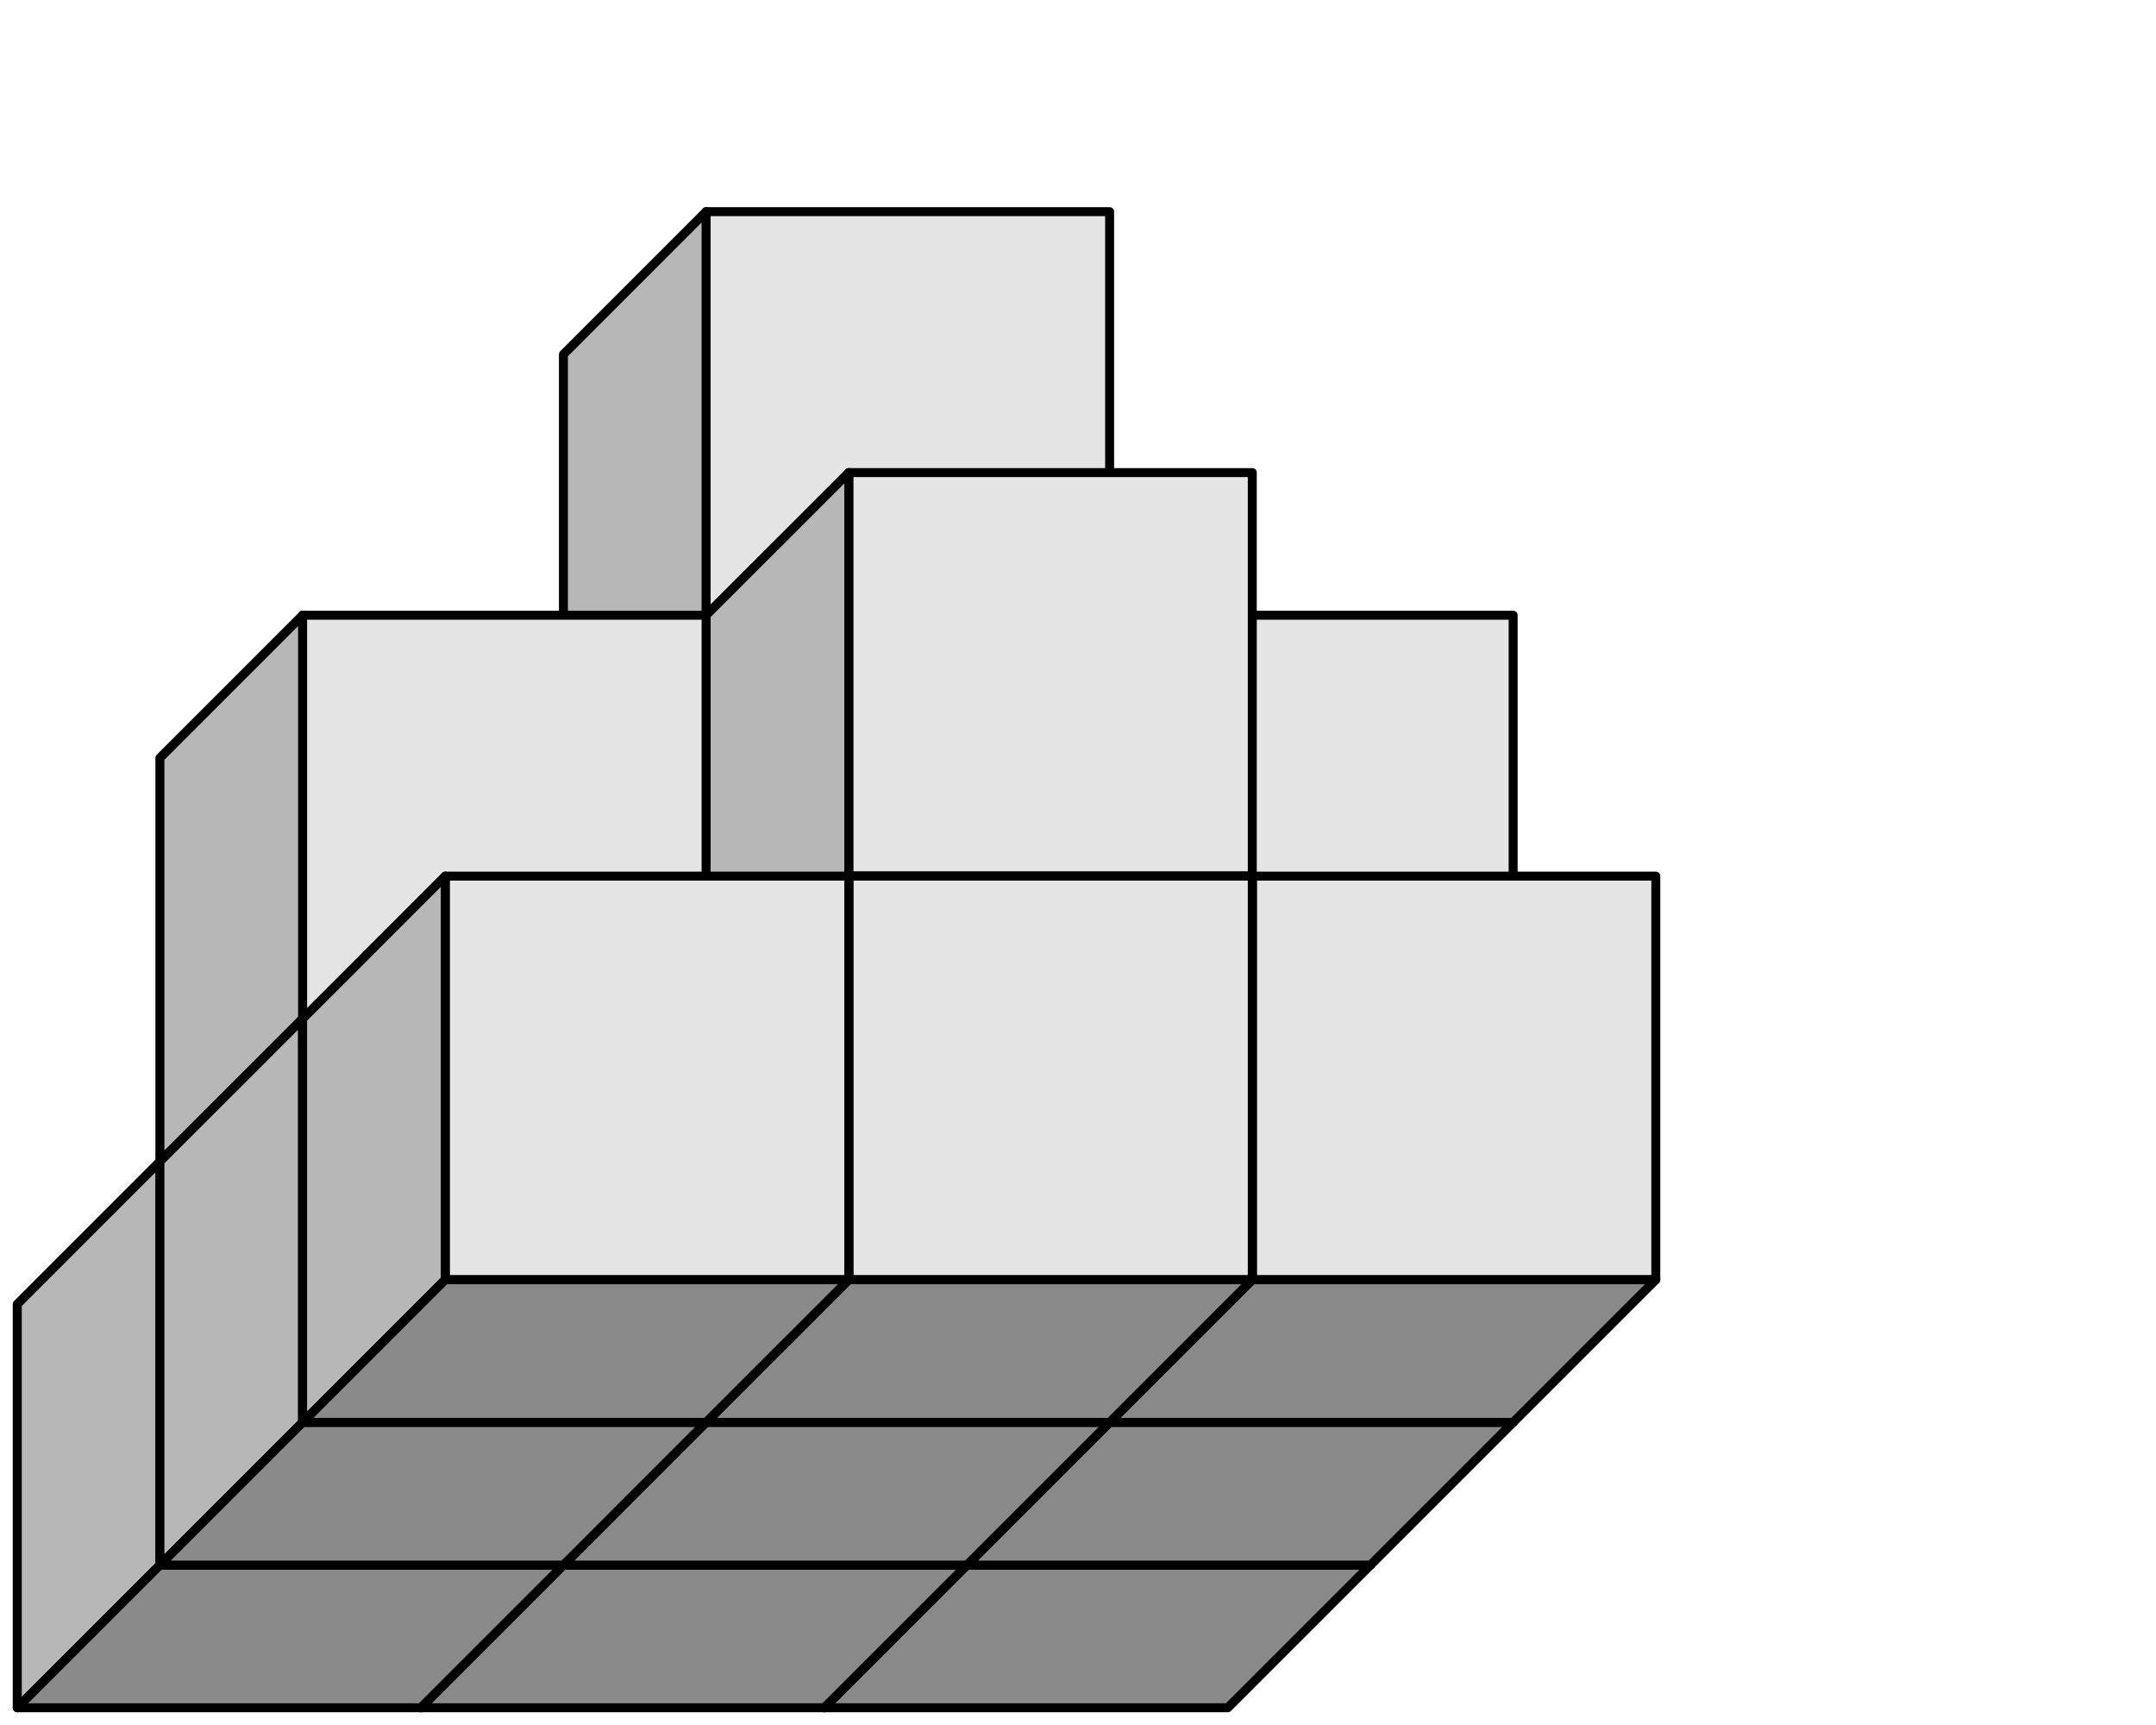
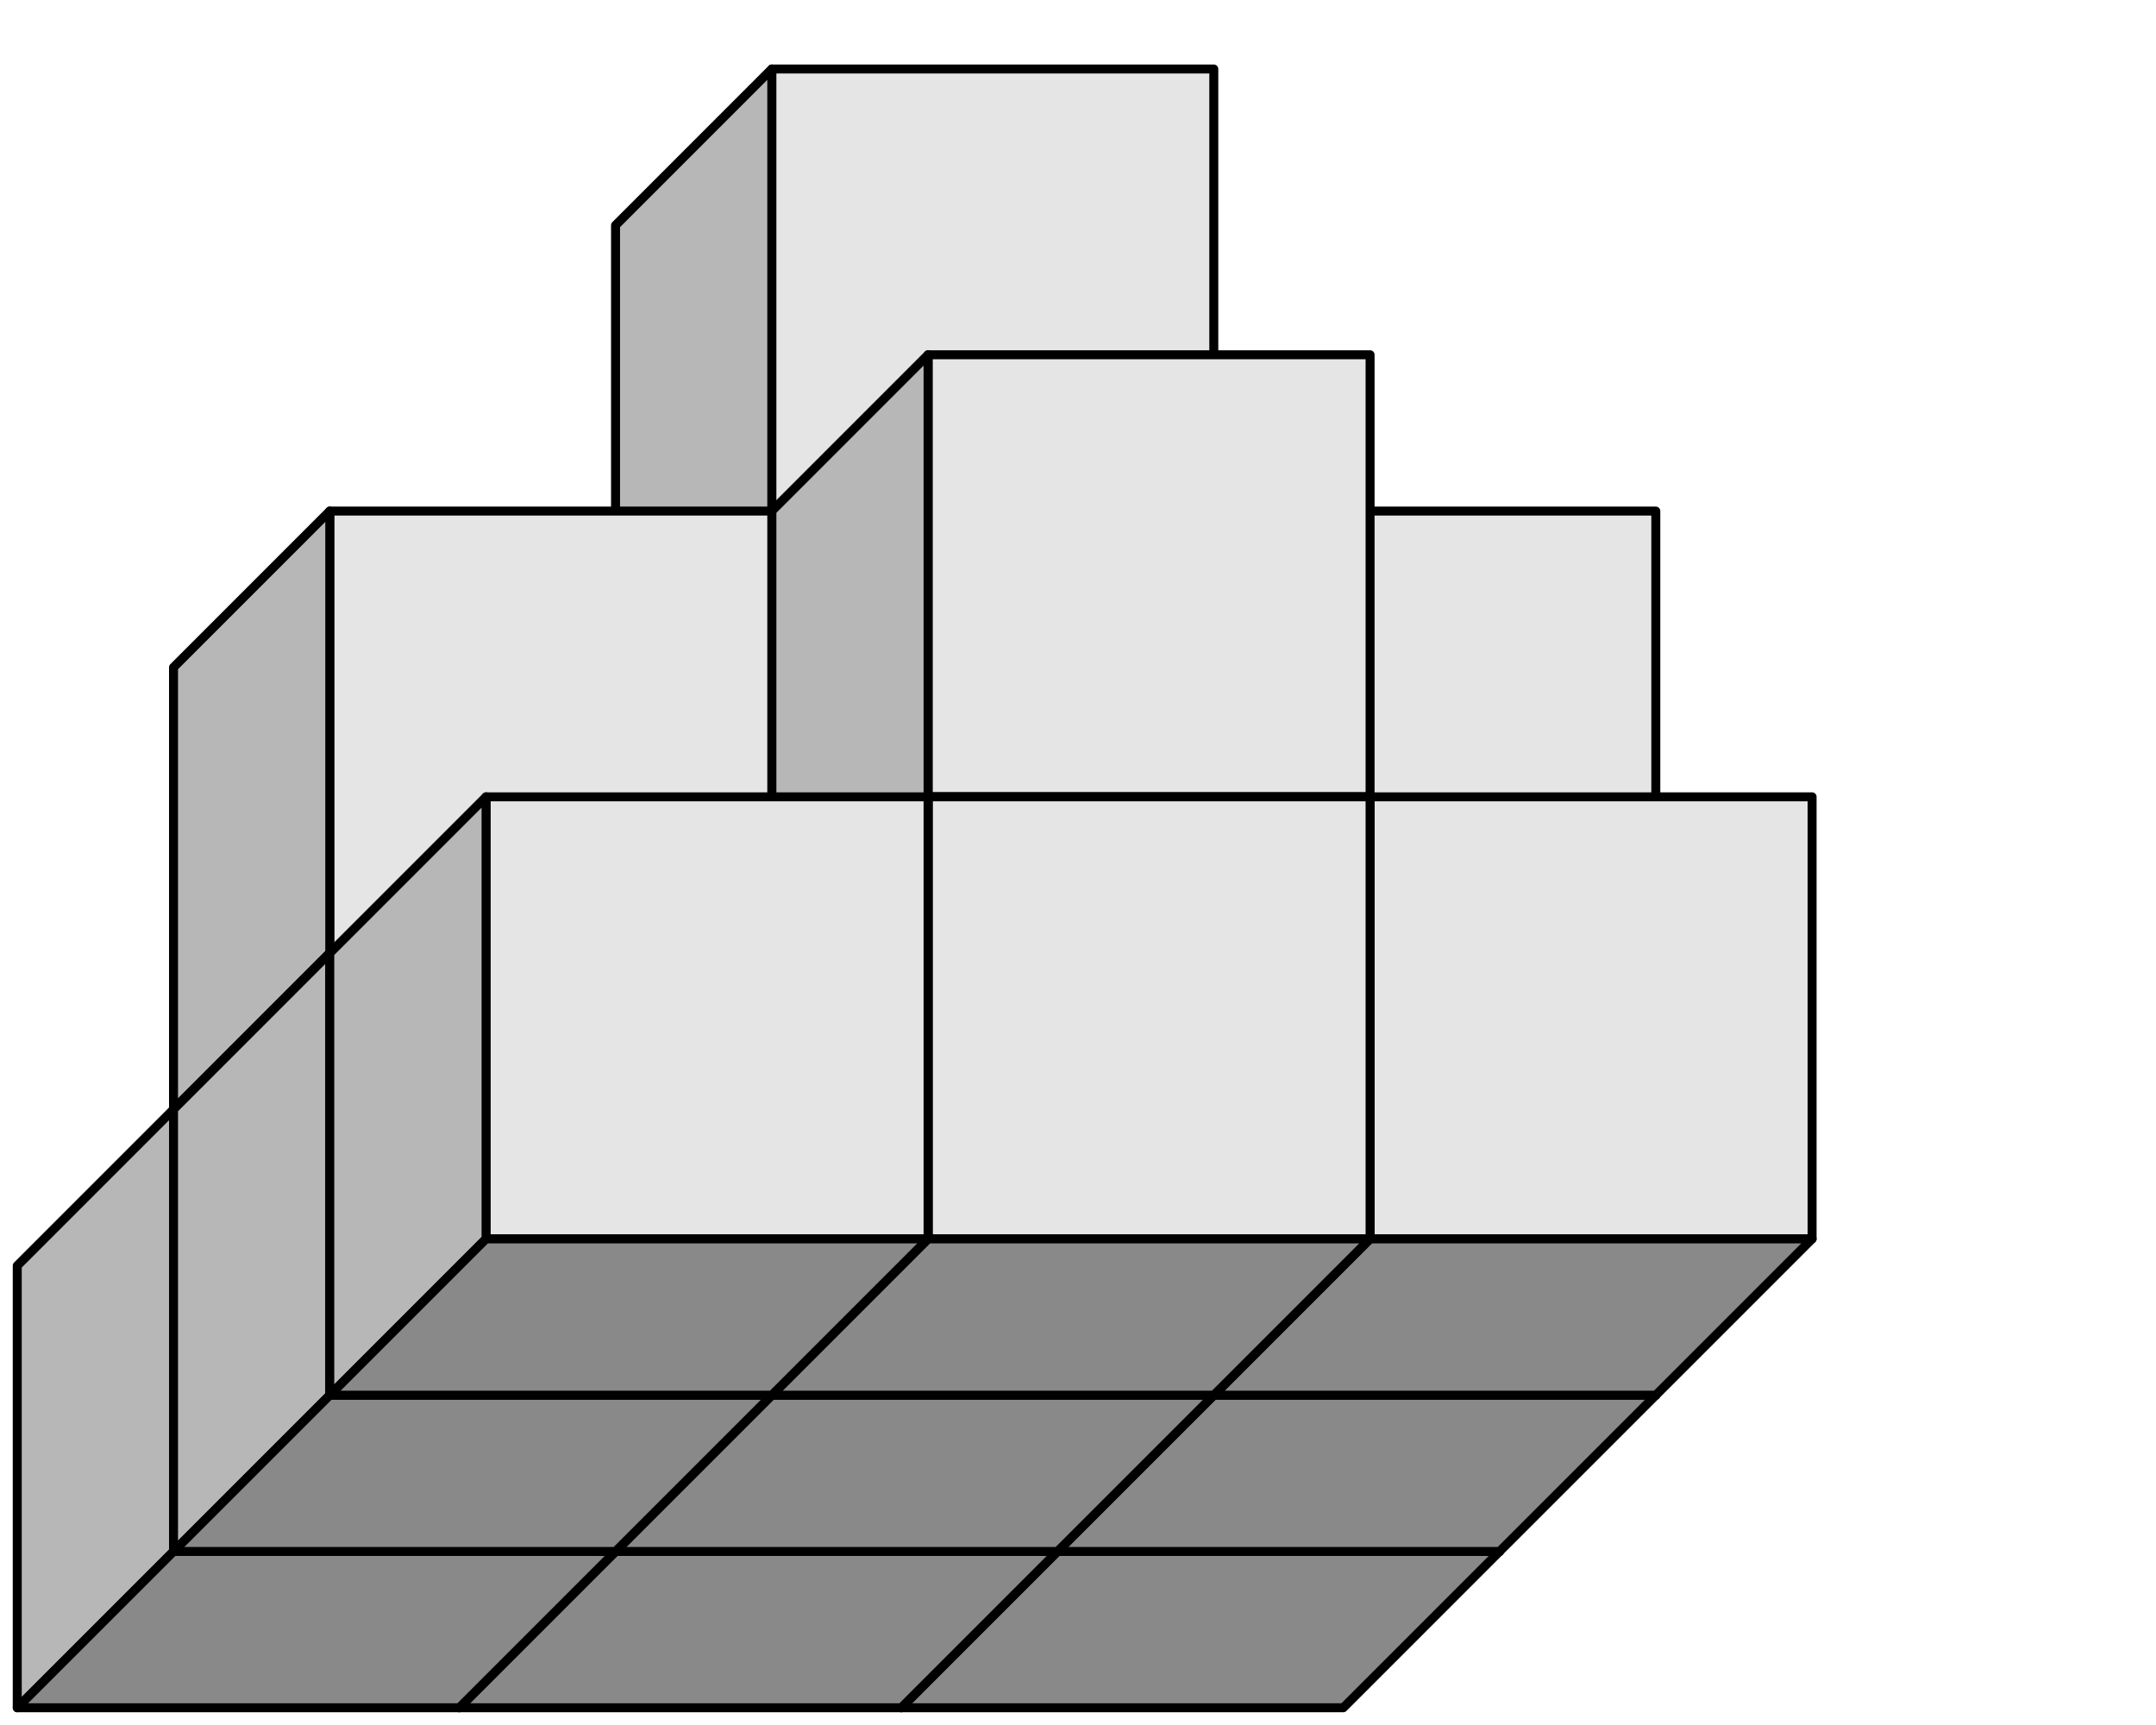
<svg xmlns="http://www.w3.org/2000/svg" class="svglite" data-engine-version="2.0" width="720.00pt" height="576.00pt" viewBox="0 0 720.00 576.00">
  <defs>
    <style type="text/css">
    .svglite line, .svglite polyline, .svglite polygon, .svglite path, .svglite rect, .svglite circle {
      fill: none;
      stroke: #000000;
      stroke-linecap: round;
      stroke-linejoin: round;
      stroke-miterlimit: 10.00;
    }
  </style>
  </defs>
  <rect width="100%" height="100%" style="stroke: none; fill: #FFFFFF;" />
  <defs>
    <clipPath id="cpMC4wMHw3MjAuMDB8MC4wMHw1NzYuMDA=">
      <rect x="0.00" y="0.00" width="720.00" height="576.00" />
    </clipPath>
  </defs>
  <g clip-path="url(#cpMC4wMHw3MjAuMDB8MC4wMHw1NzYuMDA=)">
-     <polygon points="235.80,70.68 235.80,205.44 370.56,205.44 370.56,70.68 " style="stroke-width: 3.00; fill: #E5E5E5;" />
-     <polygon points="188.16,118.33 188.16,253.08 235.80,205.44 235.80,70.68 " style="stroke-width: 3.00; fill: #B7B7B7;" />
-     <polygon points="188.16,253.08 322.92,253.08 370.56,205.44 235.80,205.44 " style="stroke-width: 3.00; fill: #898989;" />
-     <polygon points="370.56,205.44 370.56,340.20 505.32,340.20 505.32,205.44 " style="stroke-width: 3.00; fill: #E5E5E5;" />
-     <polygon points="322.92,253.08 322.92,387.84 370.56,340.20 370.56,205.44 " style="stroke-width: 3.00; fill: #B7B7B7;" />
-     <polygon points="322.92,387.84 457.67,387.84 505.32,340.20 370.56,340.20 " style="stroke-width: 3.00; fill: #898989;" />
-     <polygon points="188.16,253.08 188.16,387.84 322.92,387.84 322.92,253.08 " style="stroke-width: 3.00; fill: #E5E5E5;" />
-     <polygon points="140.52,300.73 140.52,435.48 188.16,387.84 188.16,253.08 " style="stroke-width: 3.00; fill: #B7B7B7;" />
-     <polygon points="140.52,435.48 275.27,435.48 322.92,387.84 188.16,387.84 " style="stroke-width: 3.00; fill: #898989;" />
-     <polygon points="283.45,157.80 283.45,292.55 418.20,292.55 418.20,157.80 " style="stroke-width: 3.00; fill: #E5E5E5;" />
-     <polygon points="235.80,205.44 235.80,340.20 283.45,292.55 283.45,157.80 " style="stroke-width: 3.00; fill: #B7B7B7;" />
-     <polygon points="235.80,340.20 370.56,340.20 418.20,292.55 283.45,292.55 " style="stroke-width: 3.00; fill: #898989;" />
-     <polygon points="101.05,205.44 101.05,340.20 235.80,340.20 235.80,205.44 " style="stroke-width: 3.00; fill: #E5E5E5;" />
-     <polygon points="53.40,253.08 53.40,387.84 101.05,340.20 101.05,205.44 " style="stroke-width: 3.00; fill: #B7B7B7;" />
-     <polygon points="53.40,387.84 188.16,387.84 235.80,340.20 101.05,340.20 " style="stroke-width: 3.00; fill: #898989;" />
-     <polygon points="322.92,387.84 322.92,522.60 457.67,522.60 457.67,387.84 " style="stroke-width: 3.00; fill: #E5E5E5;" />
-     <polygon points="275.27,435.48 275.27,570.24 322.92,522.60 322.92,387.84 " style="stroke-width: 3.00; fill: #B7B7B7;" />
-     <polygon points="275.27,570.24 410.03,570.24 457.67,522.60 322.92,522.60 " style="stroke-width: 3.00; fill: #898989;" />
-     <polygon points="370.56,340.20 370.56,474.95 505.32,474.95 505.32,340.20 " style="stroke-width: 3.00; fill: #E5E5E5;" />
-     <polygon points="322.92,387.84 322.92,522.60 370.56,474.95 370.56,340.20 " style="stroke-width: 3.00; fill: #B7B7B7;" />
-     <polygon points="322.92,522.60 457.67,522.60 505.32,474.95 370.56,474.95 " style="stroke-width: 3.00; fill: #898989;" />
-     <polygon points="418.20,292.55 418.20,427.31 552.96,427.31 552.96,292.55 " style="stroke-width: 3.00; fill: #E5E5E5;" />
-     <polygon points="370.56,340.20 370.56,474.95 418.20,427.31 418.20,292.55 " style="stroke-width: 3.00; fill: #B7B7B7;" />
-     <polygon points="370.56,474.95 505.32,474.95 552.96,427.31 418.20,427.31 " style="stroke-width: 3.00; fill: #898989;" />
-     <polygon points="188.16,387.84 188.16,522.60 322.92,522.60 322.92,387.84 " style="stroke-width: 3.00; fill: #E5E5E5;" />
-     <polygon points="140.52,435.48 140.52,570.24 188.16,522.60 188.16,387.84 " style="stroke-width: 3.00; fill: #B7B7B7;" />
-     <polygon points="140.52,570.24 275.27,570.24 322.92,522.60 188.16,522.60 " style="stroke-width: 3.00; fill: #898989;" />
-     <polygon points="235.80,340.20 235.80,474.95 370.56,474.95 370.56,340.20 " style="stroke-width: 3.00; fill: #E5E5E5;" />
-     <polygon points="188.16,387.84 188.16,522.60 235.80,474.95 235.80,340.20 " style="stroke-width: 3.00; fill: #B7B7B7;" />
-     <polygon points="188.16,522.60 322.92,522.60 370.56,474.95 235.80,474.95 " style="stroke-width: 3.00; fill: #898989;" />
-     <polygon points="283.45,292.55 283.45,427.31 418.20,427.31 418.20,292.55 " style="stroke-width: 3.00; fill: #E5E5E5;" />
-     <polygon points="235.80,340.20 235.80,474.95 283.45,427.31 283.45,292.55 " style="stroke-width: 3.00; fill: #B7B7B7;" />
-     <polygon points="235.80,474.95 370.56,474.95 418.20,427.31 283.45,427.31 " style="stroke-width: 3.00; fill: #898989;" />
-     <polygon points="53.40,387.84 53.40,522.60 188.16,522.60 188.16,387.84 " style="stroke-width: 3.00; fill: #E5E5E5;" />
-     <polygon points="5.76,435.48 5.76,570.24 53.40,522.60 53.40,387.84 " style="stroke-width: 3.00; fill: #B7B7B7;" />
-     <polygon points="5.76,570.24 140.52,570.24 188.16,522.60 53.40,522.60 " style="stroke-width: 3.00; fill: #898989;" />
-     <polygon points="101.05,340.20 101.05,474.95 235.80,474.95 235.80,340.20 " style="stroke-width: 3.00; fill: #E5E5E5;" />
-     <polygon points="53.40,387.84 53.40,522.60 101.05,474.95 101.05,340.20 " style="stroke-width: 3.00; fill: #B7B7B7;" />
-     <polygon points="53.40,522.60 188.16,522.60 235.80,474.95 101.05,474.95 " style="stroke-width: 3.00; fill: #898989;" />
-     <polygon points="148.69,292.55 148.69,427.31 283.45,427.31 283.45,292.55 " style="stroke-width: 3.00; fill: #E5E5E5;" />
-     <polygon points="101.05,340.20 101.05,474.95 148.69,427.31 148.69,292.55 " style="stroke-width: 3.00; fill: #B7B7B7;" />
-     <polygon points="101.05,474.95 235.80,474.95 283.45,427.31 148.69,427.31 " style="stroke-width: 3.00; fill: #898989;" />
+     <polygon points="257.74,23.04 257.74,170.65 405.35,170.65 405.35,23.04 " style="stroke-width: 3.00; fill: #E5E5E5;" />
+     <polygon points="205.56,75.23 205.56,222.84 257.74,170.65 257.74,23.04 " style="stroke-width: 3.00; fill: #B7B7B7;" />
+     <polygon points="205.56,222.84 353.16,222.84 405.35,170.65 257.74,170.65 " style="stroke-width: 3.00; fill: #898989;" />
+     <polygon points="405.35,170.65 405.35,318.26 552.96,318.26 552.96,170.65 " style="stroke-width: 3.00; fill: #E5E5E5;" />
+     <polygon points="353.16,222.84 353.16,370.44 405.35,318.26 405.35,170.65 " style="stroke-width: 3.00; fill: #B7B7B7;" />
+     <polygon points="353.16,370.44 500.77,370.44 552.96,318.26 405.35,318.26 " style="stroke-width: 3.00; fill: #898989;" />
+     <polygon points="205.56,222.84 205.56,370.44 353.16,370.44 353.16,222.84 " style="stroke-width: 3.00; fill: #E5E5E5;" />
+     <polygon points="153.37,275.02 153.37,422.63 205.56,370.44 205.56,222.84 " style="stroke-width: 3.00; fill: #B7B7B7;" />
+     <polygon points="153.37,422.63 300.98,422.63 353.16,370.44 205.56,370.44 " style="stroke-width: 3.00; fill: #898989;" />
+     <polygon points="309.93,118.46 309.93,266.07 457.54,266.07 457.54,118.46 " style="stroke-width: 3.00; fill: #E5E5E5;" />
+     <polygon points="257.74,170.65 257.74,318.26 309.93,266.07 309.93,118.46 " style="stroke-width: 3.00; fill: #B7B7B7;" />
+     <polygon points="257.74,318.26 405.35,318.26 457.54,266.07 309.93,266.07 " style="stroke-width: 3.00; fill: #898989;" />
+     <polygon points="110.13,170.65 110.13,318.26 257.74,318.26 257.74,170.65 " style="stroke-width: 3.00; fill: #E5E5E5;" />
+     <polygon points="57.95,222.84 57.95,370.44 110.13,318.26 110.13,170.65 " style="stroke-width: 3.00; fill: #B7B7B7;" />
+     <polygon points="57.95,370.44 205.56,370.44 257.74,318.26 110.13,318.26 " style="stroke-width: 3.00; fill: #898989;" />
+     <polygon points="353.16,370.44 353.16,518.05 500.77,518.05 500.77,370.44 " style="stroke-width: 3.00; fill: #E5E5E5;" />
+     <polygon points="300.98,422.63 300.98,570.24 353.16,518.05 353.16,370.44 " style="stroke-width: 3.00; fill: #B7B7B7;" />
+     <polygon points="300.98,570.24 448.59,570.24 500.77,518.05 353.16,518.05 " style="stroke-width: 3.00; fill: #898989;" />
+     <polygon points="405.35,318.26 405.35,465.87 552.96,465.87 552.96,318.26 " style="stroke-width: 3.00; fill: #E5E5E5;" />
+     <polygon points="353.16,370.44 353.16,518.05 405.35,465.87 405.35,318.26 " style="stroke-width: 3.00; fill: #B7B7B7;" />
+     <polygon points="353.16,518.05 500.77,518.05 552.96,465.87 405.35,465.87 " style="stroke-width: 3.00; fill: #898989;" />
+     <polygon points="457.54,266.07 457.54,413.68 605.15,413.68 605.15,266.07 " style="stroke-width: 3.00; fill: #E5E5E5;" />
+     <polygon points="405.35,318.26 405.35,465.87 457.54,413.68 457.54,266.07 " style="stroke-width: 3.00; fill: #B7B7B7;" />
+     <polygon points="405.35,465.87 552.96,465.87 605.15,413.68 457.54,413.68 " style="stroke-width: 3.00; fill: #898989;" />
+     <polygon points="205.56,370.44 205.56,518.05 353.16,518.05 353.16,370.44 " style="stroke-width: 3.00; fill: #E5E5E5;" />
+     <polygon points="153.37,422.63 153.37,570.24 205.56,518.05 205.56,370.44 " style="stroke-width: 3.00; fill: #B7B7B7;" />
+     <polygon points="153.37,570.24 300.98,570.24 353.16,518.05 205.56,518.05 " style="stroke-width: 3.00; fill: #898989;" />
+     <polygon points="257.74,318.26 257.74,465.87 405.35,465.87 405.35,318.26 " style="stroke-width: 3.00; fill: #E5E5E5;" />
+     <polygon points="205.56,370.44 205.56,518.05 257.74,465.87 257.74,318.26 " style="stroke-width: 3.00; fill: #B7B7B7;" />
+     <polygon points="205.56,518.05 353.16,518.05 405.35,465.87 257.74,465.87 " style="stroke-width: 3.00; fill: #898989;" />
+     <polygon points="309.93,266.07 309.93,413.68 457.54,413.68 457.54,266.07 " style="stroke-width: 3.00; fill: #E5E5E5;" />
+     <polygon points="257.74,318.26 257.74,465.87 309.93,413.68 309.93,266.07 " style="stroke-width: 3.00; fill: #B7B7B7;" />
+     <polygon points="257.74,465.87 405.35,465.87 457.54,413.68 309.93,413.68 " style="stroke-width: 3.00; fill: #898989;" />
+     <polygon points="57.95,370.44 57.95,518.05 205.56,518.05 205.56,370.44 " style="stroke-width: 3.00; fill: #E5E5E5;" />
+     <polygon points="5.76,422.63 5.76,570.24 57.95,518.05 57.95,370.44 " style="stroke-width: 3.00; fill: #B7B7B7;" />
+     <polygon points="5.76,570.24 153.37,570.24 205.56,518.05 57.95,518.05 " style="stroke-width: 3.00; fill: #898989;" />
+     <polygon points="110.13,318.26 110.13,465.87 257.74,465.87 257.74,318.26 " style="stroke-width: 3.00; fill: #E5E5E5;" />
+     <polygon points="57.95,370.44 57.95,518.05 110.13,465.87 110.13,318.26 " style="stroke-width: 3.00; fill: #B7B7B7;" />
+     <polygon points="57.95,518.05 205.56,518.05 257.74,465.87 110.13,465.87 " style="stroke-width: 3.00; fill: #898989;" />
+     <polygon points="162.32,266.07 162.32,413.68 309.93,413.68 309.93,266.07 " style="stroke-width: 3.00; fill: #E5E5E5;" />
+     <polygon points="110.13,318.26 110.13,465.87 162.32,413.68 162.32,266.07 " style="stroke-width: 3.00; fill: #B7B7B7;" />
+     <polygon points="110.13,465.87 257.74,465.87 309.93,413.68 162.32,413.68 " style="stroke-width: 3.00; fill: #898989;" />
  </g>
</svg>
